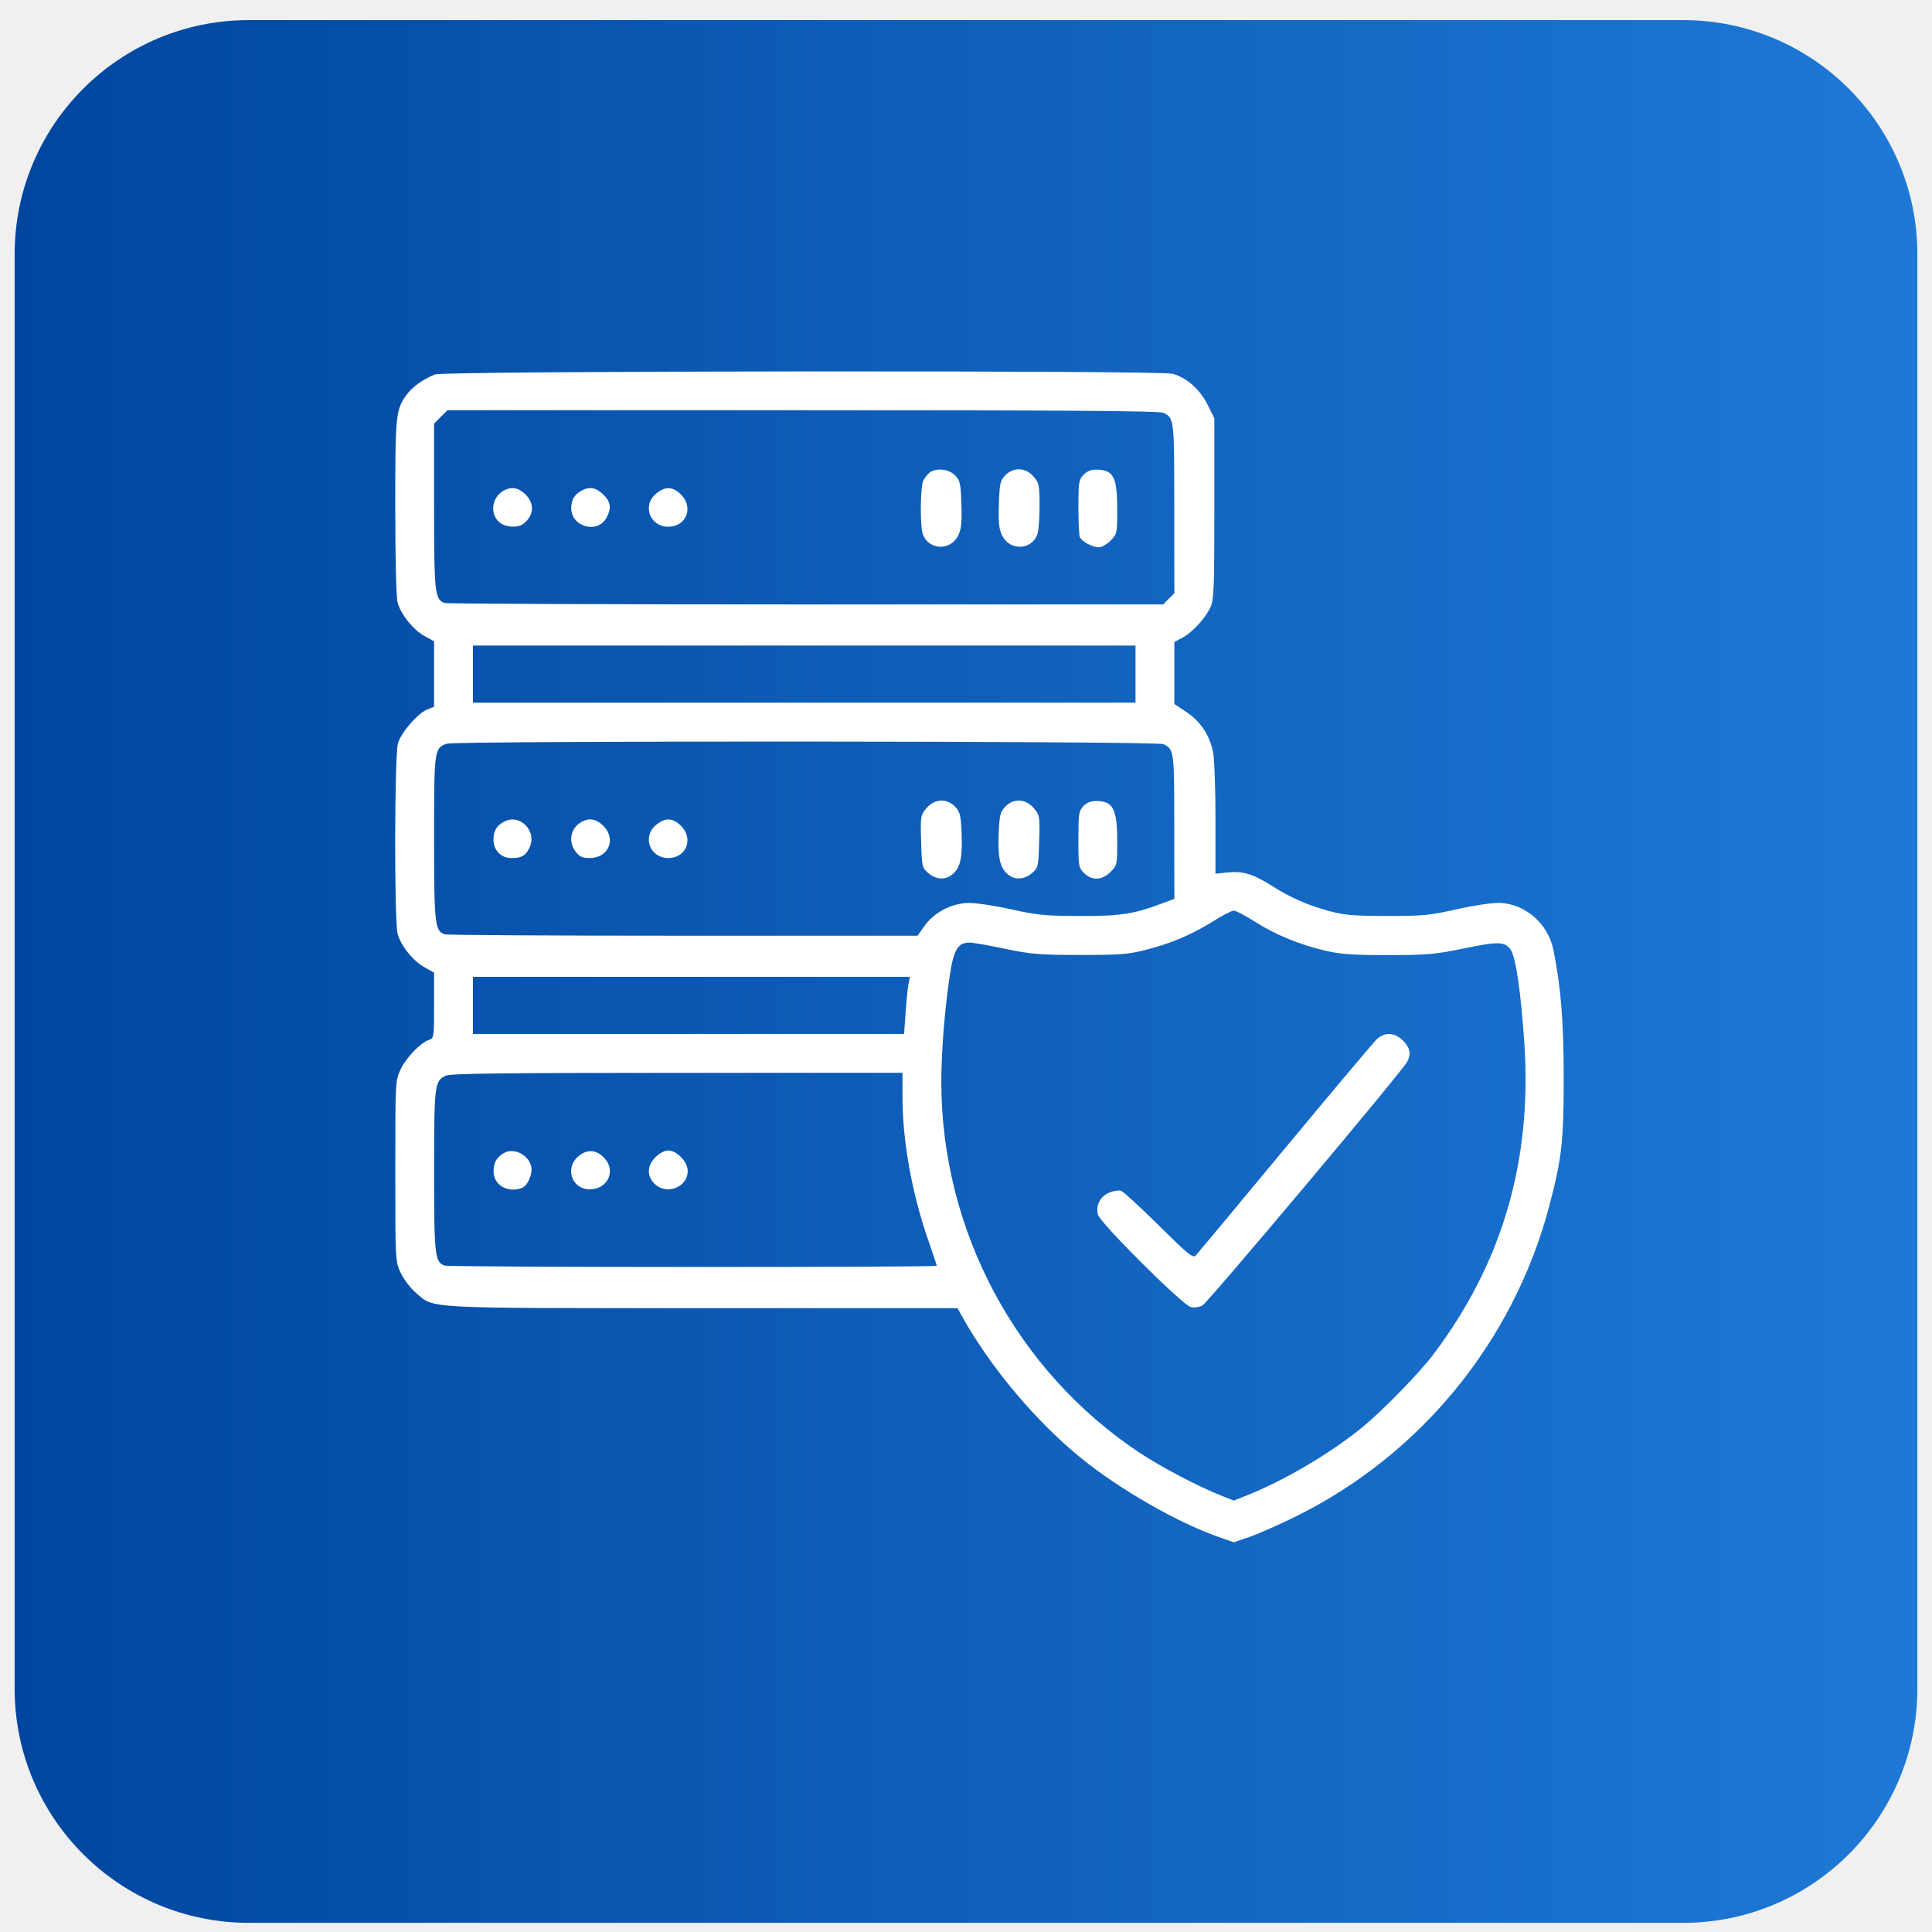
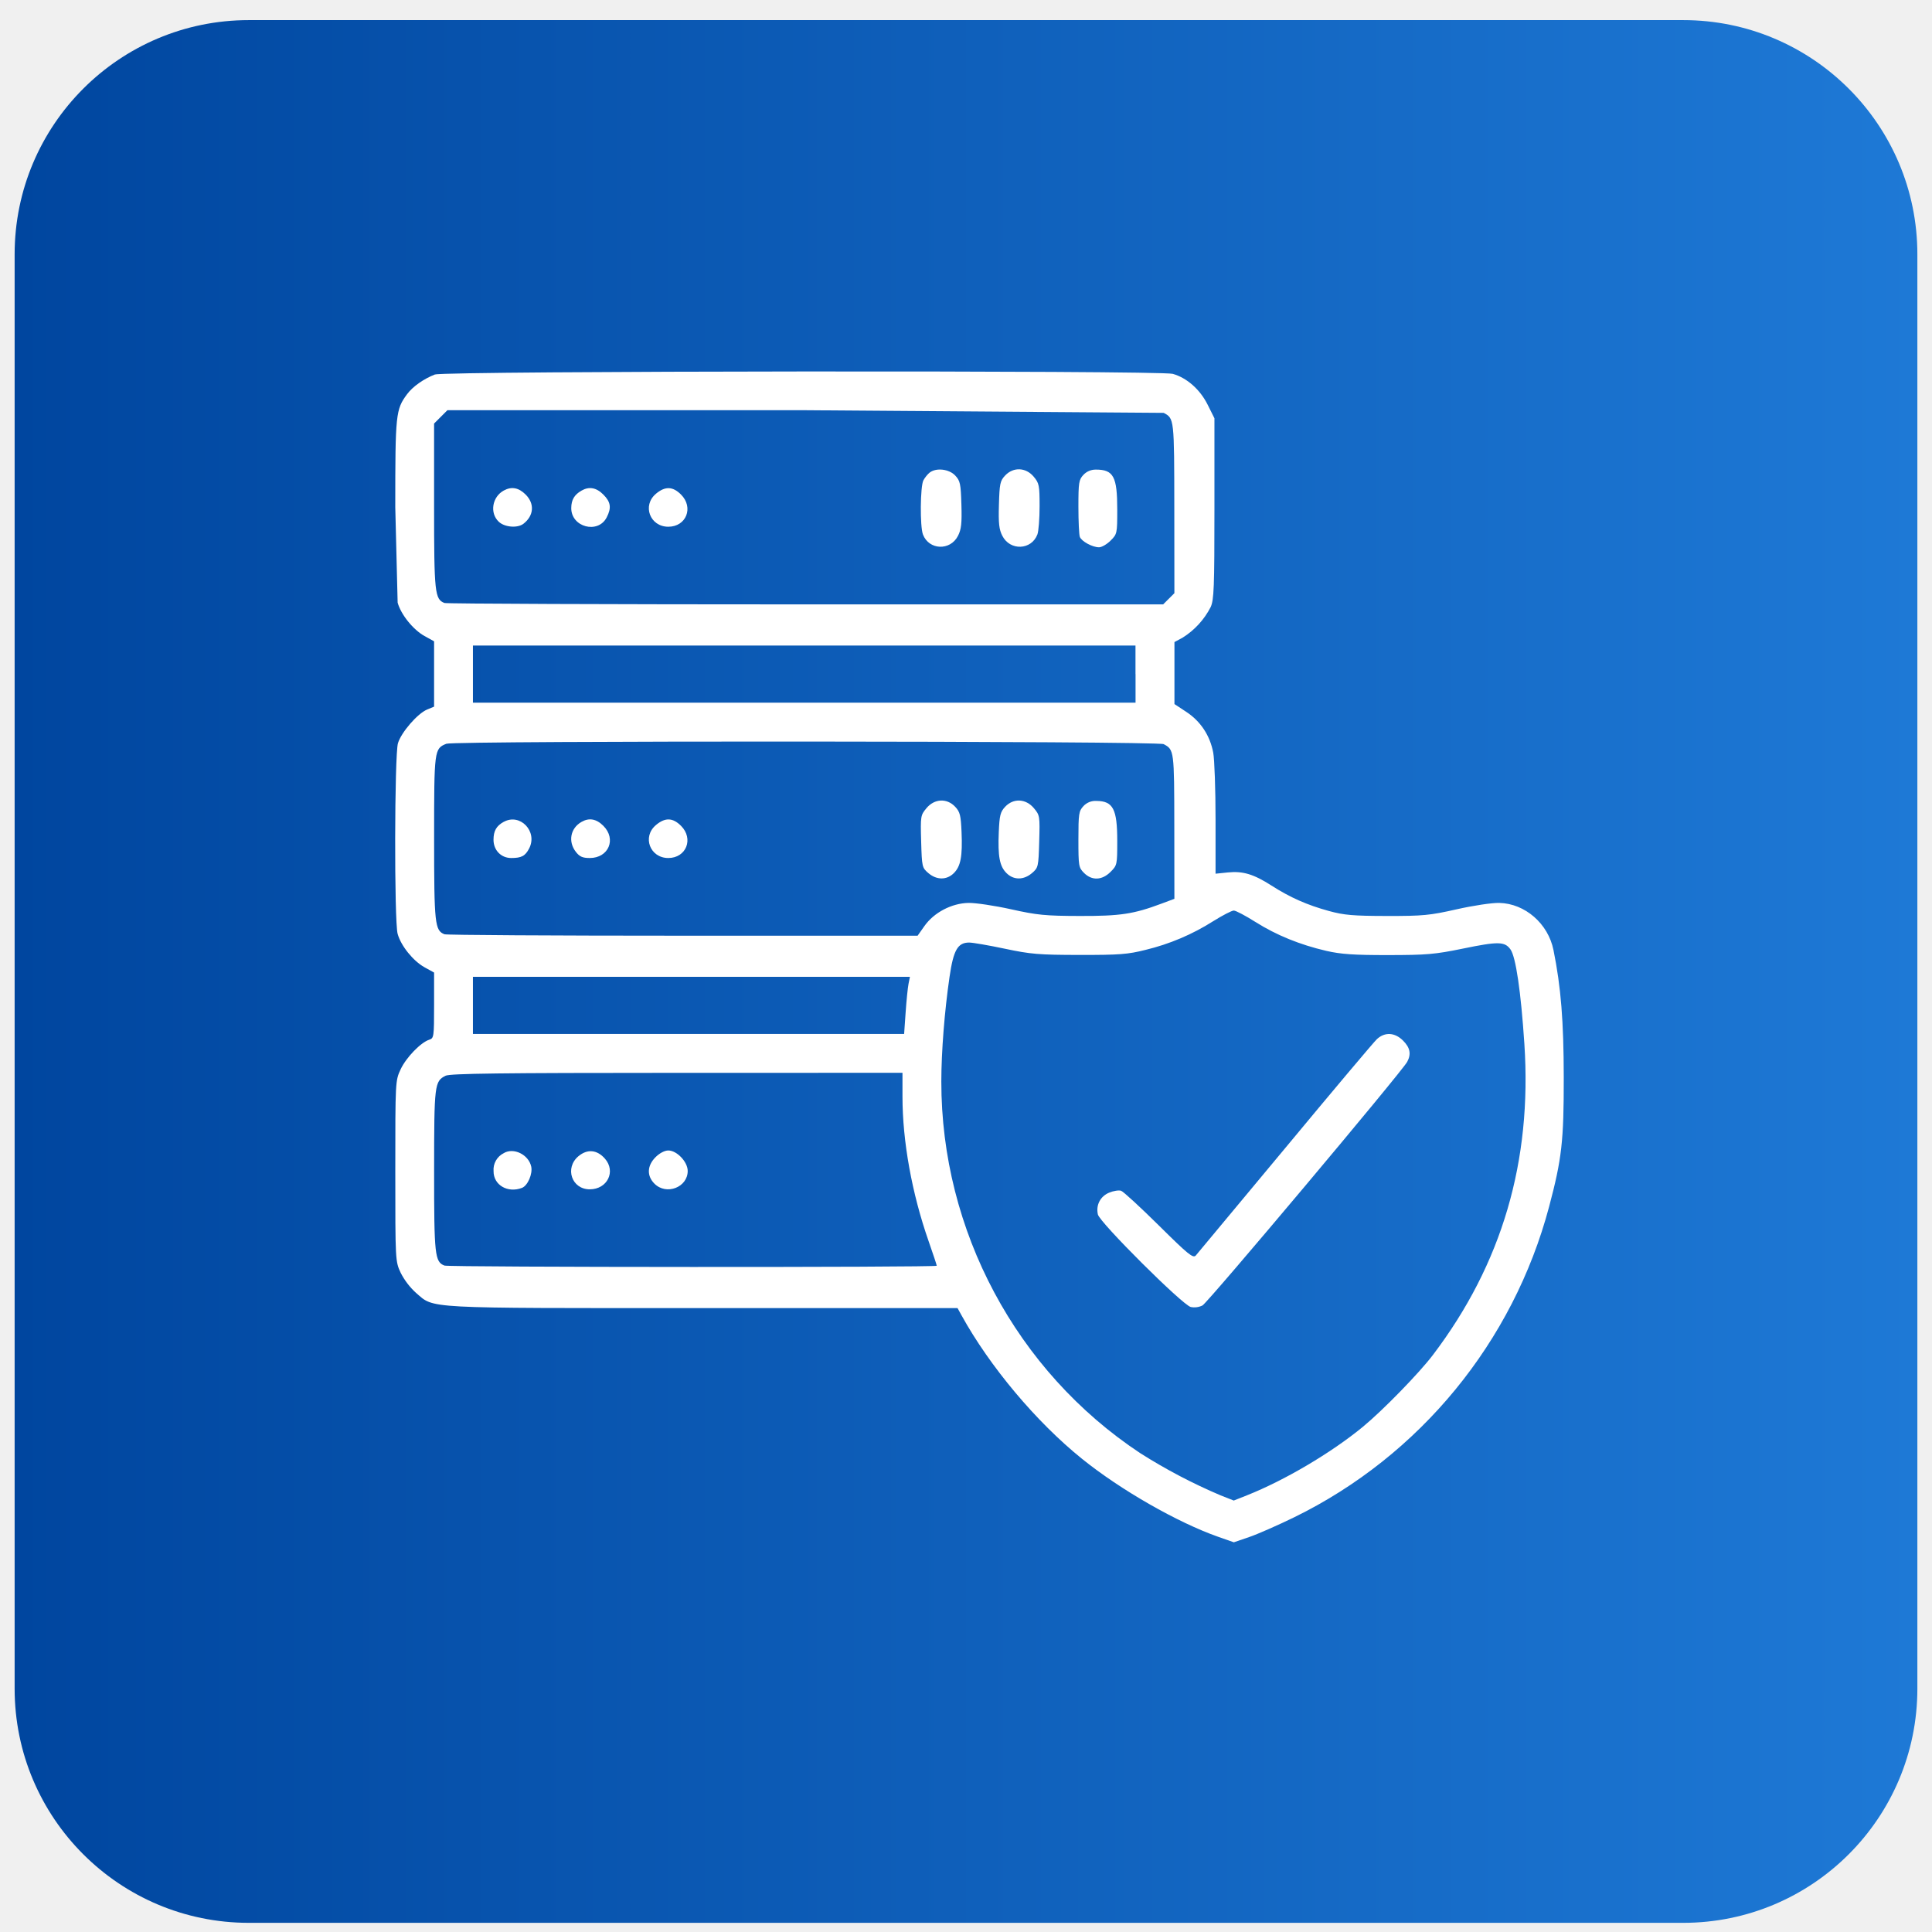
- <svg xmlns="http://www.w3.org/2000/svg" width="66" height="66" viewBox="0 0 66 66" fill="none">
-   <rect x="0.5" y="0.687" width="65" height="65" rx="8" fill="url(#paint0_linear_37_12738)" />
-   <path fill-rule="evenodd" clip-rule="evenodd" d="M14.865 12.79C14.477 12.94 14.097 13.207 13.906 13.465C13.518 13.991 13.502 14.137 13.503 17.321C13.503 19.13 13.535 20.411 13.584 20.587C13.697 20.995 14.114 21.513 14.501 21.727L14.829 21.909V23.025V24.141L14.593 24.239C14.264 24.375 13.706 25.019 13.595 25.391C13.475 25.791 13.466 31.478 13.584 31.905C13.697 32.313 14.114 32.83 14.501 33.044L14.829 33.226V34.346C14.829 35.418 14.822 35.469 14.664 35.519C14.374 35.612 13.874 36.129 13.686 36.531C13.505 36.919 13.504 36.938 13.504 40.005C13.504 43.078 13.504 43.089 13.688 43.482C13.789 43.7 14.023 44.007 14.21 44.167C14.848 44.713 14.368 44.688 24.018 44.688H32.71L32.843 44.929C33.812 46.684 35.397 48.573 36.959 49.834C38.278 50.897 40.228 52.014 41.621 52.502L42.148 52.687L42.675 52.507C42.964 52.408 43.659 52.102 44.219 51.828C48.504 49.73 51.692 45.843 52.919 41.221C53.353 39.586 53.421 38.98 53.419 36.804C53.417 34.879 53.323 33.72 53.068 32.454C52.886 31.552 52.097 30.866 51.218 30.844C50.967 30.838 50.328 30.934 49.757 31.063C48.841 31.27 48.61 31.292 47.377 31.29C46.223 31.289 45.915 31.262 45.393 31.119C44.656 30.918 44.069 30.658 43.435 30.253C42.821 29.86 42.456 29.75 41.941 29.804L41.523 29.847V27.99C41.523 26.968 41.487 25.944 41.443 25.712C41.333 25.128 41.012 24.641 40.526 24.32L40.118 24.051V22.991V21.932L40.395 21.783C40.739 21.598 41.184 21.113 41.355 20.737C41.468 20.488 41.484 20.07 41.484 17.37V14.287L41.249 13.818C40.99 13.3 40.538 12.902 40.057 12.768C39.619 12.647 15.182 12.668 14.865 12.79ZM39.752 14.104C40.114 14.297 40.113 14.29 40.115 17.354L40.118 20.265L39.926 20.456L39.735 20.648H27.522C20.806 20.648 15.253 20.626 15.184 20.599C14.853 20.473 14.829 20.249 14.829 17.29V14.47L15.057 14.242L15.286 14.014H27.434C36.52 14.014 39.625 14.036 39.752 14.104ZM31.759 16.143C31.692 16.195 31.595 16.315 31.545 16.409C31.436 16.614 31.423 17.981 31.529 18.258C31.733 18.795 32.461 18.824 32.726 18.306C32.839 18.085 32.862 17.882 32.843 17.239C32.822 16.523 32.801 16.426 32.631 16.244C32.422 16.023 31.983 15.972 31.759 16.143ZM34.336 16.244C34.166 16.426 34.145 16.523 34.124 17.239C34.105 17.882 34.128 18.085 34.241 18.306C34.506 18.824 35.234 18.795 35.438 18.258C35.479 18.15 35.513 17.716 35.513 17.293C35.513 16.579 35.498 16.506 35.311 16.283C35.042 15.964 34.616 15.947 34.336 16.244ZM37.009 16.224C36.855 16.388 36.84 16.487 36.84 17.31C36.84 17.808 36.861 18.272 36.888 18.342C36.947 18.496 37.318 18.697 37.544 18.697C37.636 18.697 37.813 18.594 37.938 18.468C38.162 18.245 38.166 18.224 38.166 17.411C38.166 16.28 38.039 16.043 37.432 16.043C37.269 16.043 37.119 16.107 37.009 16.224ZM17.21 16.758C16.811 16.976 16.723 17.527 17.039 17.825C17.241 18.014 17.677 18.05 17.88 17.894C18.238 17.619 18.27 17.208 17.957 16.895C17.719 16.658 17.475 16.612 17.21 16.758ZM19.863 16.762C19.619 16.901 19.517 17.075 19.515 17.354C19.509 18.008 20.427 18.253 20.725 17.676C20.894 17.349 20.865 17.15 20.611 16.895C20.372 16.656 20.125 16.612 19.863 16.762ZM22.406 16.869C21.93 17.27 22.203 17.994 22.829 17.994C23.444 17.994 23.705 17.336 23.265 16.895C22.982 16.613 22.721 16.605 22.406 16.869ZM38.791 23.029V24.004H27.474H16.156V23.029V22.053H27.474H38.791V23.029ZM39.752 25.422C40.11 25.612 40.113 25.634 40.115 28.233L40.118 30.705L39.673 30.872C38.722 31.227 38.268 31.296 36.879 31.292C35.709 31.289 35.431 31.262 34.537 31.062C33.979 30.938 33.324 30.841 33.081 30.846C32.508 30.857 31.906 31.173 31.58 31.634L31.346 31.965H23.328C18.918 31.965 15.253 31.944 15.184 31.917C14.854 31.79 14.829 31.565 14.829 28.63C14.829 25.615 14.834 25.575 15.247 25.408C15.518 25.299 39.546 25.312 39.752 25.422ZM31.65 27.608C31.447 27.85 31.442 27.878 31.467 28.747C31.492 29.612 31.5 29.643 31.712 29.826C31.996 30.07 32.342 30.07 32.584 29.828C32.819 29.592 32.883 29.256 32.848 28.423C32.824 27.853 32.794 27.735 32.631 27.562C32.348 27.261 31.925 27.281 31.65 27.608ZM34.336 27.562C34.173 27.735 34.143 27.853 34.119 28.423C34.084 29.256 34.147 29.592 34.383 29.828C34.625 30.07 34.971 30.07 35.255 29.826C35.467 29.643 35.474 29.612 35.5 28.747C35.525 27.878 35.52 27.85 35.317 27.608C35.042 27.281 34.618 27.261 34.336 27.562ZM37.009 27.541C36.854 27.706 36.84 27.803 36.84 28.676C36.84 29.586 36.849 29.64 37.031 29.823C37.3 30.091 37.647 30.077 37.938 29.786C38.162 29.562 38.166 29.541 38.166 28.727C38.166 27.642 38.024 27.368 37.458 27.363C37.265 27.361 37.127 27.416 37.009 27.541ZM17.21 28.075C16.958 28.213 16.858 28.386 16.858 28.689C16.858 29.044 17.118 29.312 17.462 29.312C17.814 29.312 17.942 29.243 18.076 28.984C18.375 28.407 17.768 27.77 17.21 28.075ZM19.863 28.079C19.483 28.297 19.398 28.755 19.674 29.106C19.8 29.267 19.904 29.312 20.146 29.312C20.79 29.312 21.064 28.665 20.611 28.213C20.372 27.973 20.125 27.929 19.863 28.079ZM22.406 28.187C21.93 28.587 22.203 29.312 22.829 29.312C23.444 29.312 23.705 28.653 23.265 28.213C22.982 27.93 22.721 27.922 22.406 28.187ZM42.891 31.499C43.6 31.946 44.406 32.275 45.308 32.484C45.801 32.598 46.246 32.629 47.416 32.628C48.735 32.627 49.017 32.603 49.966 32.408C51.183 32.157 51.403 32.161 51.6 32.434C51.782 32.687 51.956 33.871 52.075 35.665C52.34 39.672 51.309 43.179 48.951 46.288C48.479 46.911 47.236 48.186 46.557 48.743C45.473 49.634 43.889 50.57 42.596 51.084L42.147 51.262L41.698 51.085C40.956 50.792 39.653 50.107 38.947 49.64C34.721 46.841 32.153 42.039 32.157 36.944C32.158 35.928 32.267 34.547 32.439 33.37C32.572 32.456 32.719 32.2 33.109 32.2C33.232 32.2 33.779 32.294 34.325 32.41C35.21 32.597 35.487 32.62 36.879 32.623C38.241 32.625 38.528 32.603 39.131 32.451C40.006 32.23 40.703 31.935 41.443 31.472C41.764 31.271 42.081 31.107 42.148 31.107C42.216 31.107 42.55 31.283 42.891 31.499ZM31.036 33.607C31.01 33.738 30.965 34.177 30.937 34.583L30.885 35.322H23.52H16.156V34.346V33.37H23.62H31.083L31.036 33.607ZM47.038 35.497C46.933 35.594 45.521 37.271 43.901 39.224C42.281 41.177 40.907 42.827 40.848 42.891C40.755 42.991 40.588 42.855 39.59 41.867C38.957 41.24 38.376 40.706 38.299 40.679C38.221 40.653 38.037 40.681 37.889 40.743C37.586 40.87 37.432 41.166 37.503 41.487C37.563 41.761 40.39 44.578 40.676 44.65C40.797 44.679 40.964 44.657 41.077 44.597C41.263 44.497 47.891 36.61 48.07 36.275C48.213 36.008 48.17 35.791 47.929 35.55C47.648 35.269 47.309 35.248 47.038 35.497ZM30.83 37.464C30.83 38.987 31.151 40.767 31.722 42.401C31.875 42.84 32.001 43.217 32.001 43.24C32.001 43.3 15.339 43.294 15.184 43.234C14.854 43.108 14.829 42.88 14.83 39.989C14.832 37.044 14.844 36.939 15.221 36.749C15.372 36.672 17.097 36.651 23.122 36.65L30.83 36.648V37.464ZM17.21 39.393C16.96 39.542 16.864 39.712 16.861 40.011C16.857 40.482 17.343 40.768 17.831 40.581C18.027 40.505 18.202 40.102 18.147 39.851C18.057 39.443 17.546 39.193 17.21 39.393ZM19.761 39.497C19.282 39.901 19.529 40.629 20.146 40.629C20.748 40.629 21.049 40.018 20.663 39.58C20.395 39.274 20.062 39.244 19.761 39.497ZM22.394 39.53C22.103 39.821 22.089 40.169 22.358 40.437C22.763 40.842 23.493 40.562 23.493 40.002C23.493 39.691 23.124 39.302 22.829 39.302C22.705 39.302 22.532 39.393 22.394 39.53Z" fill="white" />
+ <svg xmlns="http://www.w3.org/2000/svg" width="66" height="66" fill="none">
+   <rect x=".5" y=".687" width="65" height="65" rx="8" fill="url(#A)" />
+   <path fill-rule="evenodd" d="M14.865 12.79c-.388.149-.767.417-.958.675-.389.526-.404.672-.404 3.856l.081 3.266c.113.408.53.925.917 1.14l.328.181v1.116 1.116l-.236.098c-.329.136-.887.78-.998 1.151-.12.4-.13 6.088-.011 6.514.113.408.53.925.917 1.14l.328.181v1.121c0 1.072-.007 1.123-.165 1.173-.29.092-.791.61-.978 1.012-.181.388-.182.407-.182 3.473 0 3.074.001 3.084.184 3.478a2.42 2.42 0 0 0 .523.685c.638.546.158.521 9.808.521h8.692l.133.241c.968 1.755 2.553 3.644 4.116 4.905 1.318 1.064 3.269 2.18 4.662 2.669l.528.185.526-.18c.289-.099.985-.405 1.545-.679 4.284-2.098 7.472-5.985 8.699-10.607.434-1.635.503-2.241.5-4.416-.002-1.925-.095-3.084-.351-4.351-.182-.901-.971-1.588-1.85-1.609-.251-.006-.891.09-1.461.219-.916.207-1.147.229-2.38.227-1.154-.002-1.462-.028-1.983-.171-.738-.202-1.325-.461-1.958-.867-.614-.393-.979-.502-1.494-.449l-.418.043V27.99c0-1.021-.036-2.046-.079-2.277-.11-.585-.431-1.072-.917-1.392l-.408-.269v-1.059-1.059l.277-.149a2.67 2.67 0 0 0 .96-1.046c.113-.249.129-.666.129-3.367v-3.083l-.234-.468c-.259-.518-.712-.917-1.192-1.05-.438-.122-24.875-.101-25.193.022zm24.888 1.314c.361.192.36.186.363 3.249l.003 2.911-.192.191-.192.192H27.522c-6.717 0-12.269-.022-12.338-.048-.331-.127-.355-.351-.355-3.31v-2.82l.228-.228.228-.228h12.148l12.319.091zm-7.993 2.039c-.068.052-.165.172-.215.265-.109.206-.121 1.573-.016 1.85.204.536.932.566 1.197.048.113-.221.136-.425.117-1.067-.021-.716-.042-.814-.212-.995-.209-.222-.648-.273-.871-.101zm2.577.101c-.171.181-.192.279-.212.995-.019.642.004.846.117 1.067.265.518.993.488 1.197-.048.041-.108.075-.542.075-.965 0-.714-.015-.787-.202-1.01-.268-.319-.695-.336-.975-.039zm2.673-.021c-.154.164-.17.264-.17 1.086 0 .498.022.963.049 1.032.059.154.43.355.656.355.091 0 .269-.103.394-.228.224-.223.228-.245.228-1.058 0-1.131-.127-1.368-.734-1.368-.164 0-.313.064-.423.181zm-19.8.534c-.399.218-.487.77-.171 1.067.201.189.638.225.841.07.358-.275.39-.686.077-.999-.238-.238-.482-.283-.747-.138zm2.654.004c-.244.14-.346.313-.349.592-.006.655.912.899 1.21.323.169-.328.14-.527-.114-.781-.239-.24-.486-.284-.748-.134zm2.543.108c-.476.4-.203 1.125.423 1.125.614 0 .875-.659.435-1.099-.283-.283-.544-.291-.859-.026zm16.385 6.159v.976H27.474 16.156v-.976-.976h11.317 11.317v.976zm.961 2.393c.358.191.36.212.363 2.811l.003 2.473-.445.166c-.95.356-1.405.424-2.794.42-1.169-.003-1.447-.03-2.342-.229-.558-.124-1.213-.222-1.456-.217-.574.012-1.176.328-1.501.788l-.234.332h-8.018c-4.41 0-8.075-.022-8.144-.049-.33-.127-.355-.352-.355-3.286 0-3.016.005-3.055.418-3.222.271-.109 24.299-.096 24.505.013zm-8.102 2.186c-.203.242-.208.27-.183 1.139s.032.896.245 1.079c.284.244.629.244.872.002.235-.235.298-.572.263-1.404-.024-.57-.053-.688-.217-.862-.282-.301-.706-.281-.981.046zm2.686-.046c-.163.174-.193.292-.217.862-.035.833.028 1.169.264 1.404.243.243.588.242.872-.002.213-.183.22-.214.245-1.079s.021-.897-.183-1.139c-.275-.327-.699-.347-.981-.046zm2.673-.021c-.155.165-.17.263-.17 1.135 0 .909.009.964.192 1.146.268.268.616.255.907-.037.224-.224.228-.245.228-1.059 0-1.085-.142-1.359-.708-1.364a.56.56 0 0 0-.449.178zm-19.8.534c-.252.138-.351.311-.351.614 0 .356.259.623.604.623.352 0 .48-.068.614-.327.299-.578-.308-1.215-.866-.909zm2.654.004c-.381.218-.465.676-.189 1.027.126.161.23.206.472.206.644 0 .918-.646.465-1.099-.239-.24-.486-.284-.748-.134zm2.543.108c-.476.4-.203 1.125.423 1.125.614 0 .875-.659.435-1.099-.283-.283-.544-.291-.859-.026zm20.485 3.312c.709.448 1.515.776 2.417.985.493.114.938.145 2.107.144 1.319-.001 1.601-.025 2.551-.22 1.217-.25 1.437-.247 1.633.026.182.253.357 1.438.475 3.231.265 4.008-.766 7.514-3.124 10.623-.472.623-1.716 1.898-2.394 2.456-1.084.891-2.668 1.826-3.961 2.34l-.449.178-.449-.177a18.84 18.84 0 0 1-2.751-1.445c-4.226-2.799-6.794-7.601-6.79-12.695.001-1.016.109-2.397.281-3.574.133-.915.28-1.171.67-1.171.123 0 .67.095 1.216.21.885.188 1.162.211 2.554.213 1.362.002 1.649-.02 2.252-.172a7.66 7.66 0 0 0 2.312-.979c.321-.201.638-.365.706-.365s.402.176.743.392zm-11.855 2.109c-.026.13-.071.569-.099.976l-.052.739H23.52h-7.364v-.976-.976h7.464 7.464l-.047.237zm16.002 1.89c-.105.097-1.517 1.774-3.137 3.727l-3.053 3.667c-.093.1-.26-.036-1.258-1.024-.633-.626-1.214-1.161-1.291-1.188s-.262.002-.41.064c-.303.126-.456.423-.385.744.06.274 2.887 3.091 3.173 3.162a.62.62 0 0 0 .401-.053c.186-.1 6.814-7.987 6.993-8.322.143-.267.1-.484-.141-.725-.281-.281-.62-.301-.891-.053zM30.83 37.464c0 1.523.322 3.303.893 4.937.153.438.278.816.278.839 0 .059-16.662.053-16.817-.006-.33-.127-.355-.354-.354-3.245.001-2.945.014-3.05.391-3.24.151-.077 1.876-.098 7.901-.099l7.708-.001v.816zm-13.62 1.929a.63.63 0 0 0-.349.617c-.004.472.482.757.97.57.196-.075.371-.479.316-.73-.09-.408-.601-.658-.937-.458zm2.551.104c-.479.403-.231 1.132.385 1.132.602 0 .903-.611.518-1.049-.269-.306-.601-.336-.903-.082zm2.634.033c-.291.291-.305.639-.037.907.405.405 1.135.125 1.135-.435 0-.311-.369-.7-.663-.7-.125 0-.298.091-.435.228z" fill="#fff" />
  <defs>
-     <linearGradient id="paint0_linear_37_12738" x1="0.5" y1="34.065" x2="65.5" y2="34.065" gradientUnits="userSpaceOnUse">
-       <stop stop-color="#00469F" />
-       <stop offset="1" stop-color="#1E79D6" />
+     <linearGradient id="A" x1=".5" y1="34.065" x2="65.5" y2="34.065" gradientUnits="userSpaceOnUse">
+       <stop stop-color="#00469f" />
+       <stop offset="1" stop-color="#1e79d6" />
    </linearGradient>
  </defs>
</svg>
